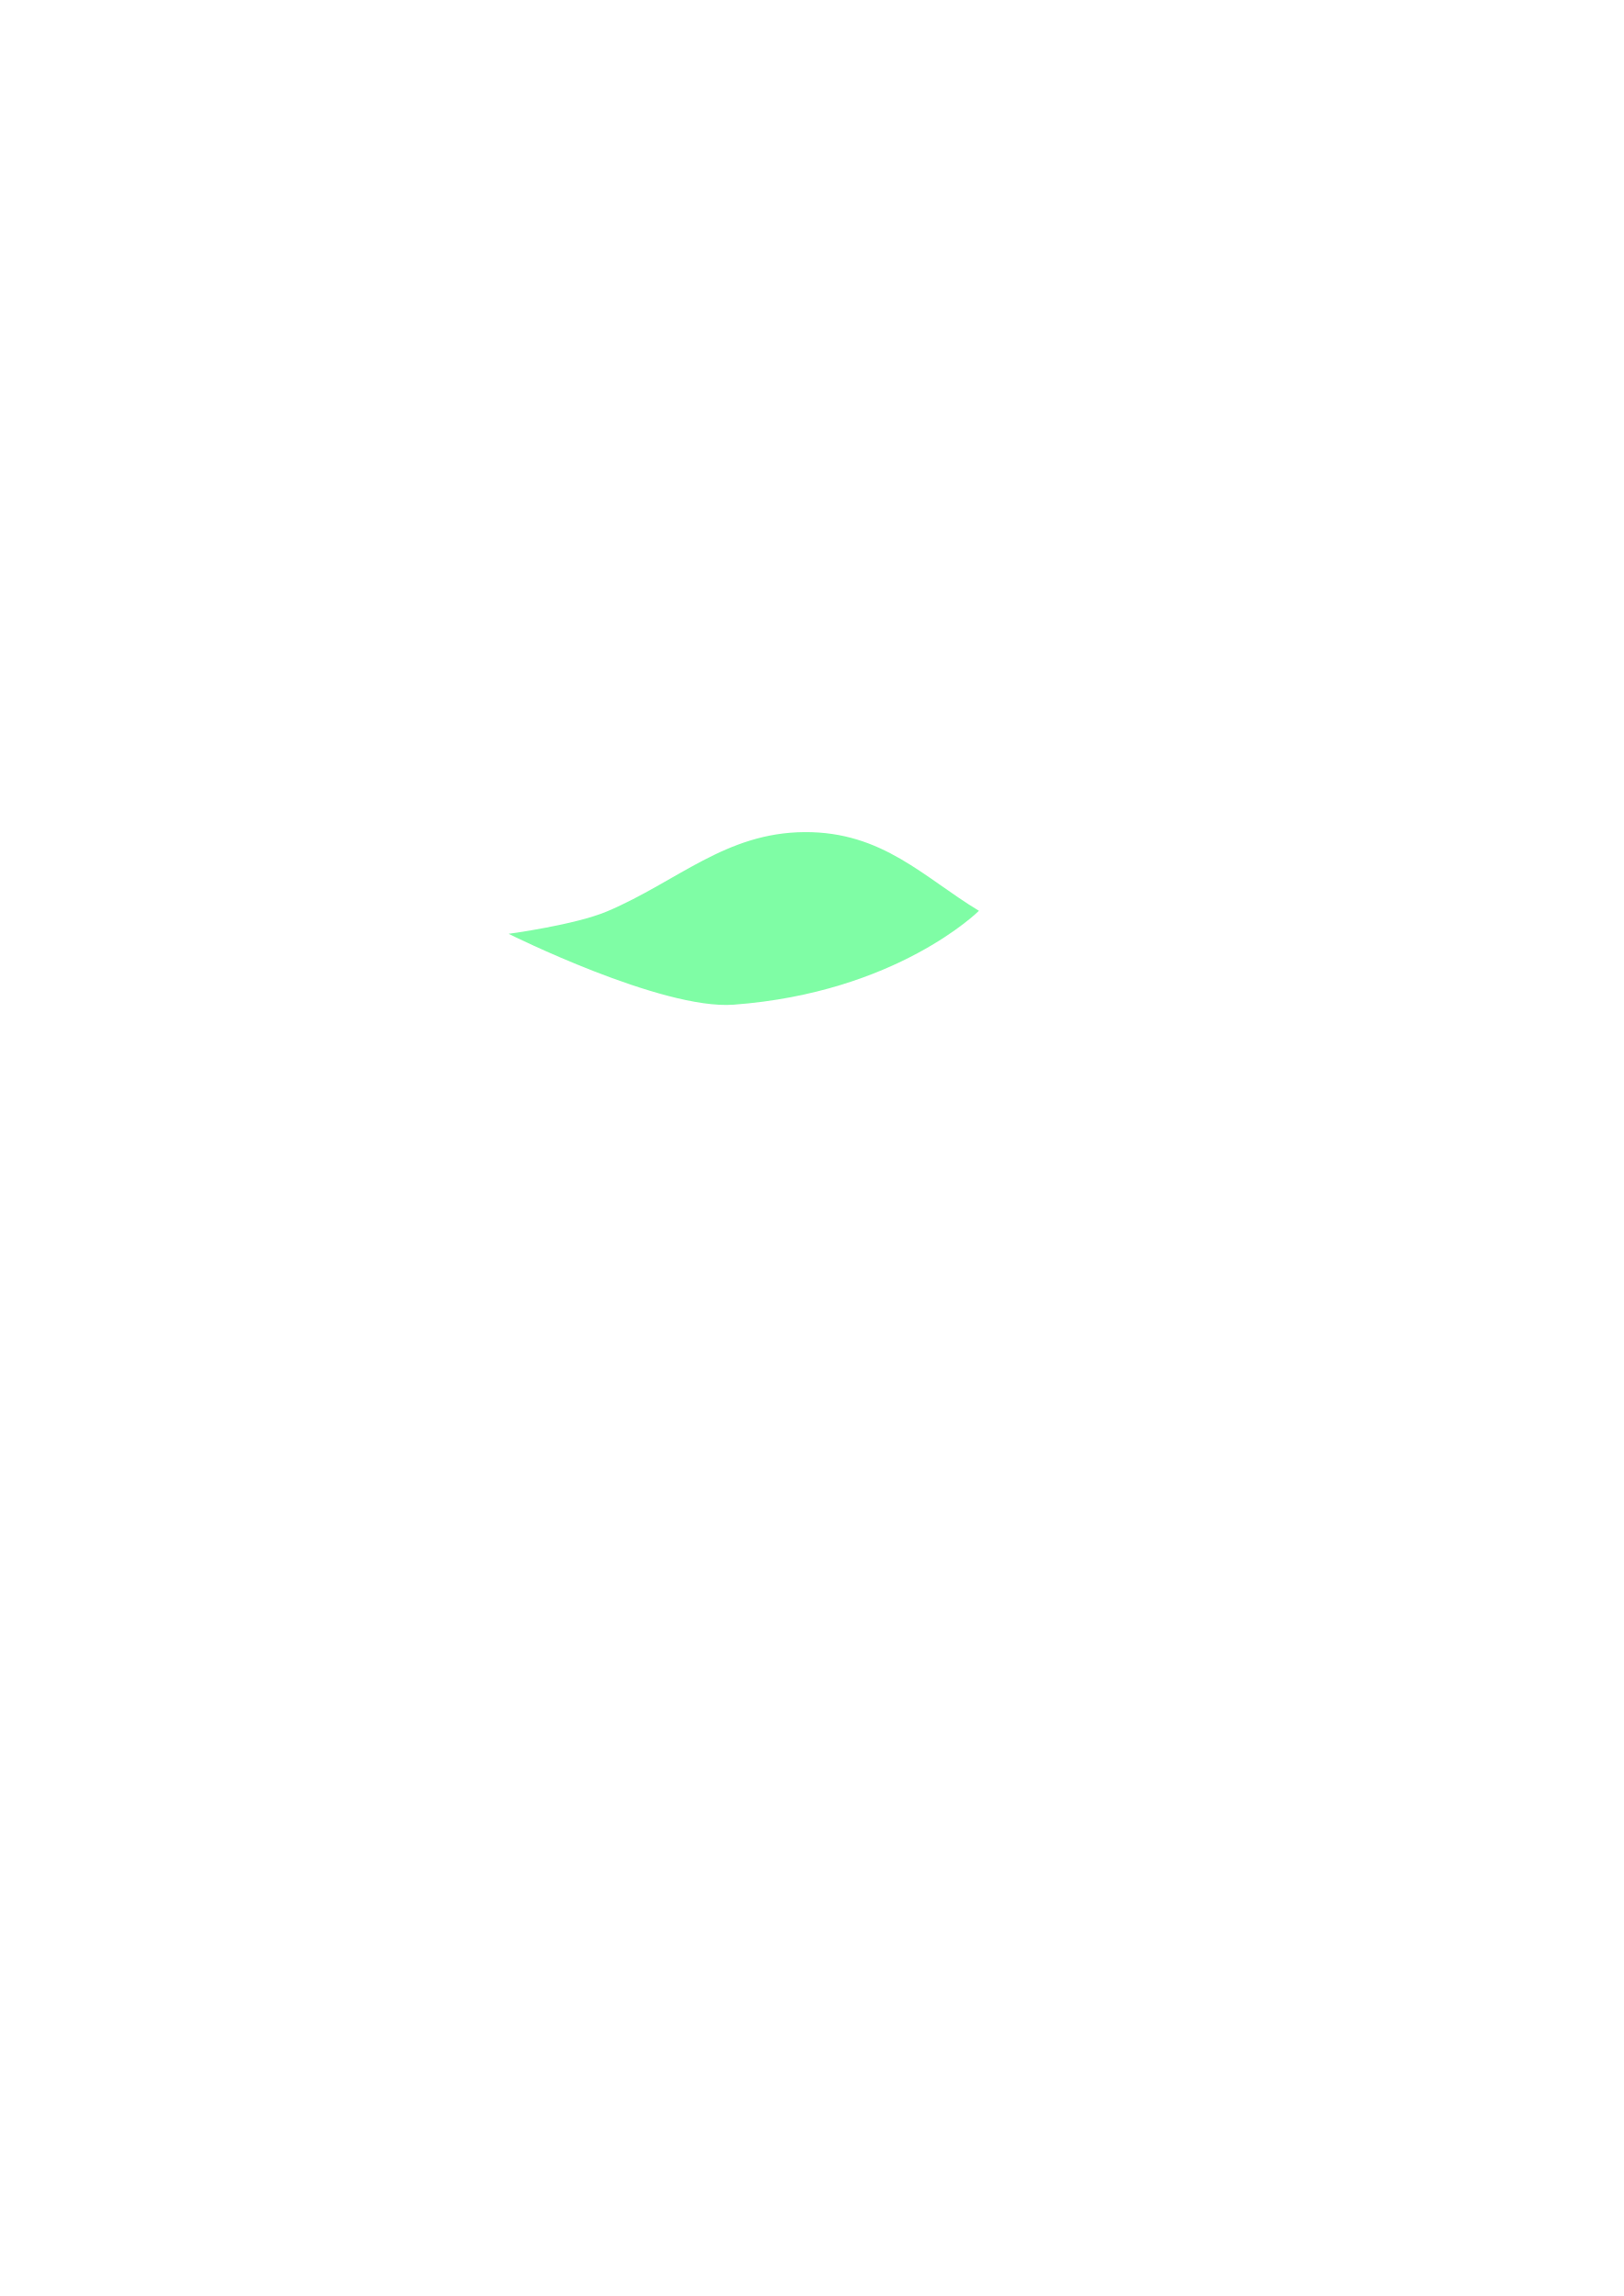
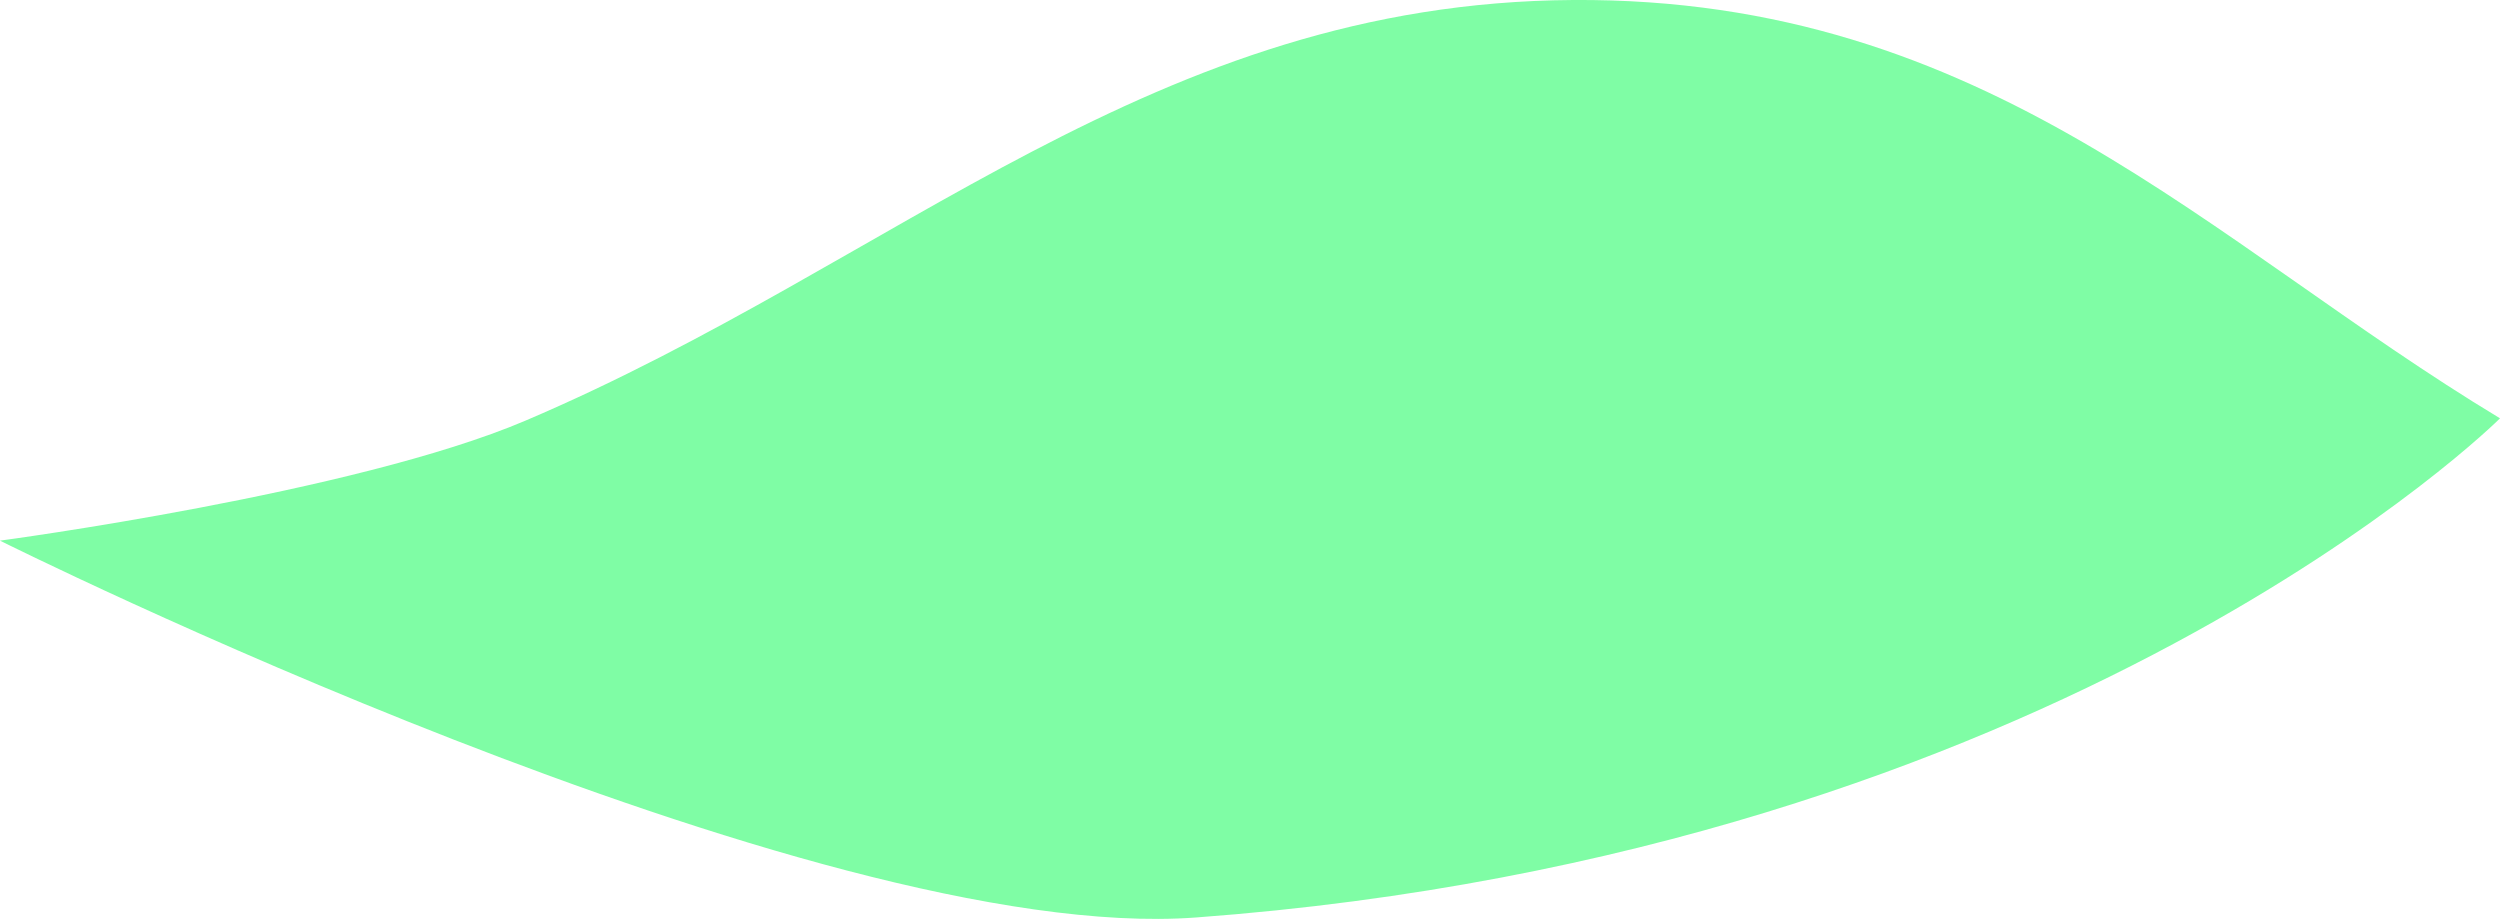
- <svg xmlns="http://www.w3.org/2000/svg" width="210mm" height="297mm" viewBox="0 0 210 297" version="1.1" id="svg5">
+ <svg xmlns="http://www.w3.org/2000/svg" width="60.832mm" height="22.36mm" viewBox="0 0 60.832 22.36" version="1.1" id="svg5">
  <defs id="defs2" />
-   <g id="layer1">
-     <path style="fill:#7ffda5;stroke:none;stroke-width:0.265px;stroke-linecap:butt;stroke-linejoin:miter;stroke-opacity:1;fill-opacity:1" d="m 65.779,120.793 c 0,0 19.757,9.861 29.102,9.169 21.124,-1.565 31.73,-12.146 31.73,-12.146 -7.085,-4.271 -12.451,-10.245 -22.56,-10.179 -10.211,0.067 -16.411,6.37 -25.488,10.236 -4.159,1.771 -12.783,2.919 -12.783,2.919 z" id="path857" />
+   <g id="layer1" transform="translate(-65.77852,-107.637)">
+     <path style="fill:#7ffda5;fill-opacity:1;stroke:none;stroke-width:0.265px;stroke-linecap:butt;stroke-linejoin:miter;stroke-opacity:1" d="m 65.779,120.793 c 0,0 19.757,9.861 29.102,9.169 21.124,-1.565 31.73,-12.146 31.73,-12.146 -7.085,-4.271 -12.451,-10.245 -22.56,-10.179 -10.211,0.067 -16.411,6.37 -25.488,10.236 -4.159,1.771 -12.783,2.919 -12.783,2.919 z" id="path857" />
  </g>
</svg>
